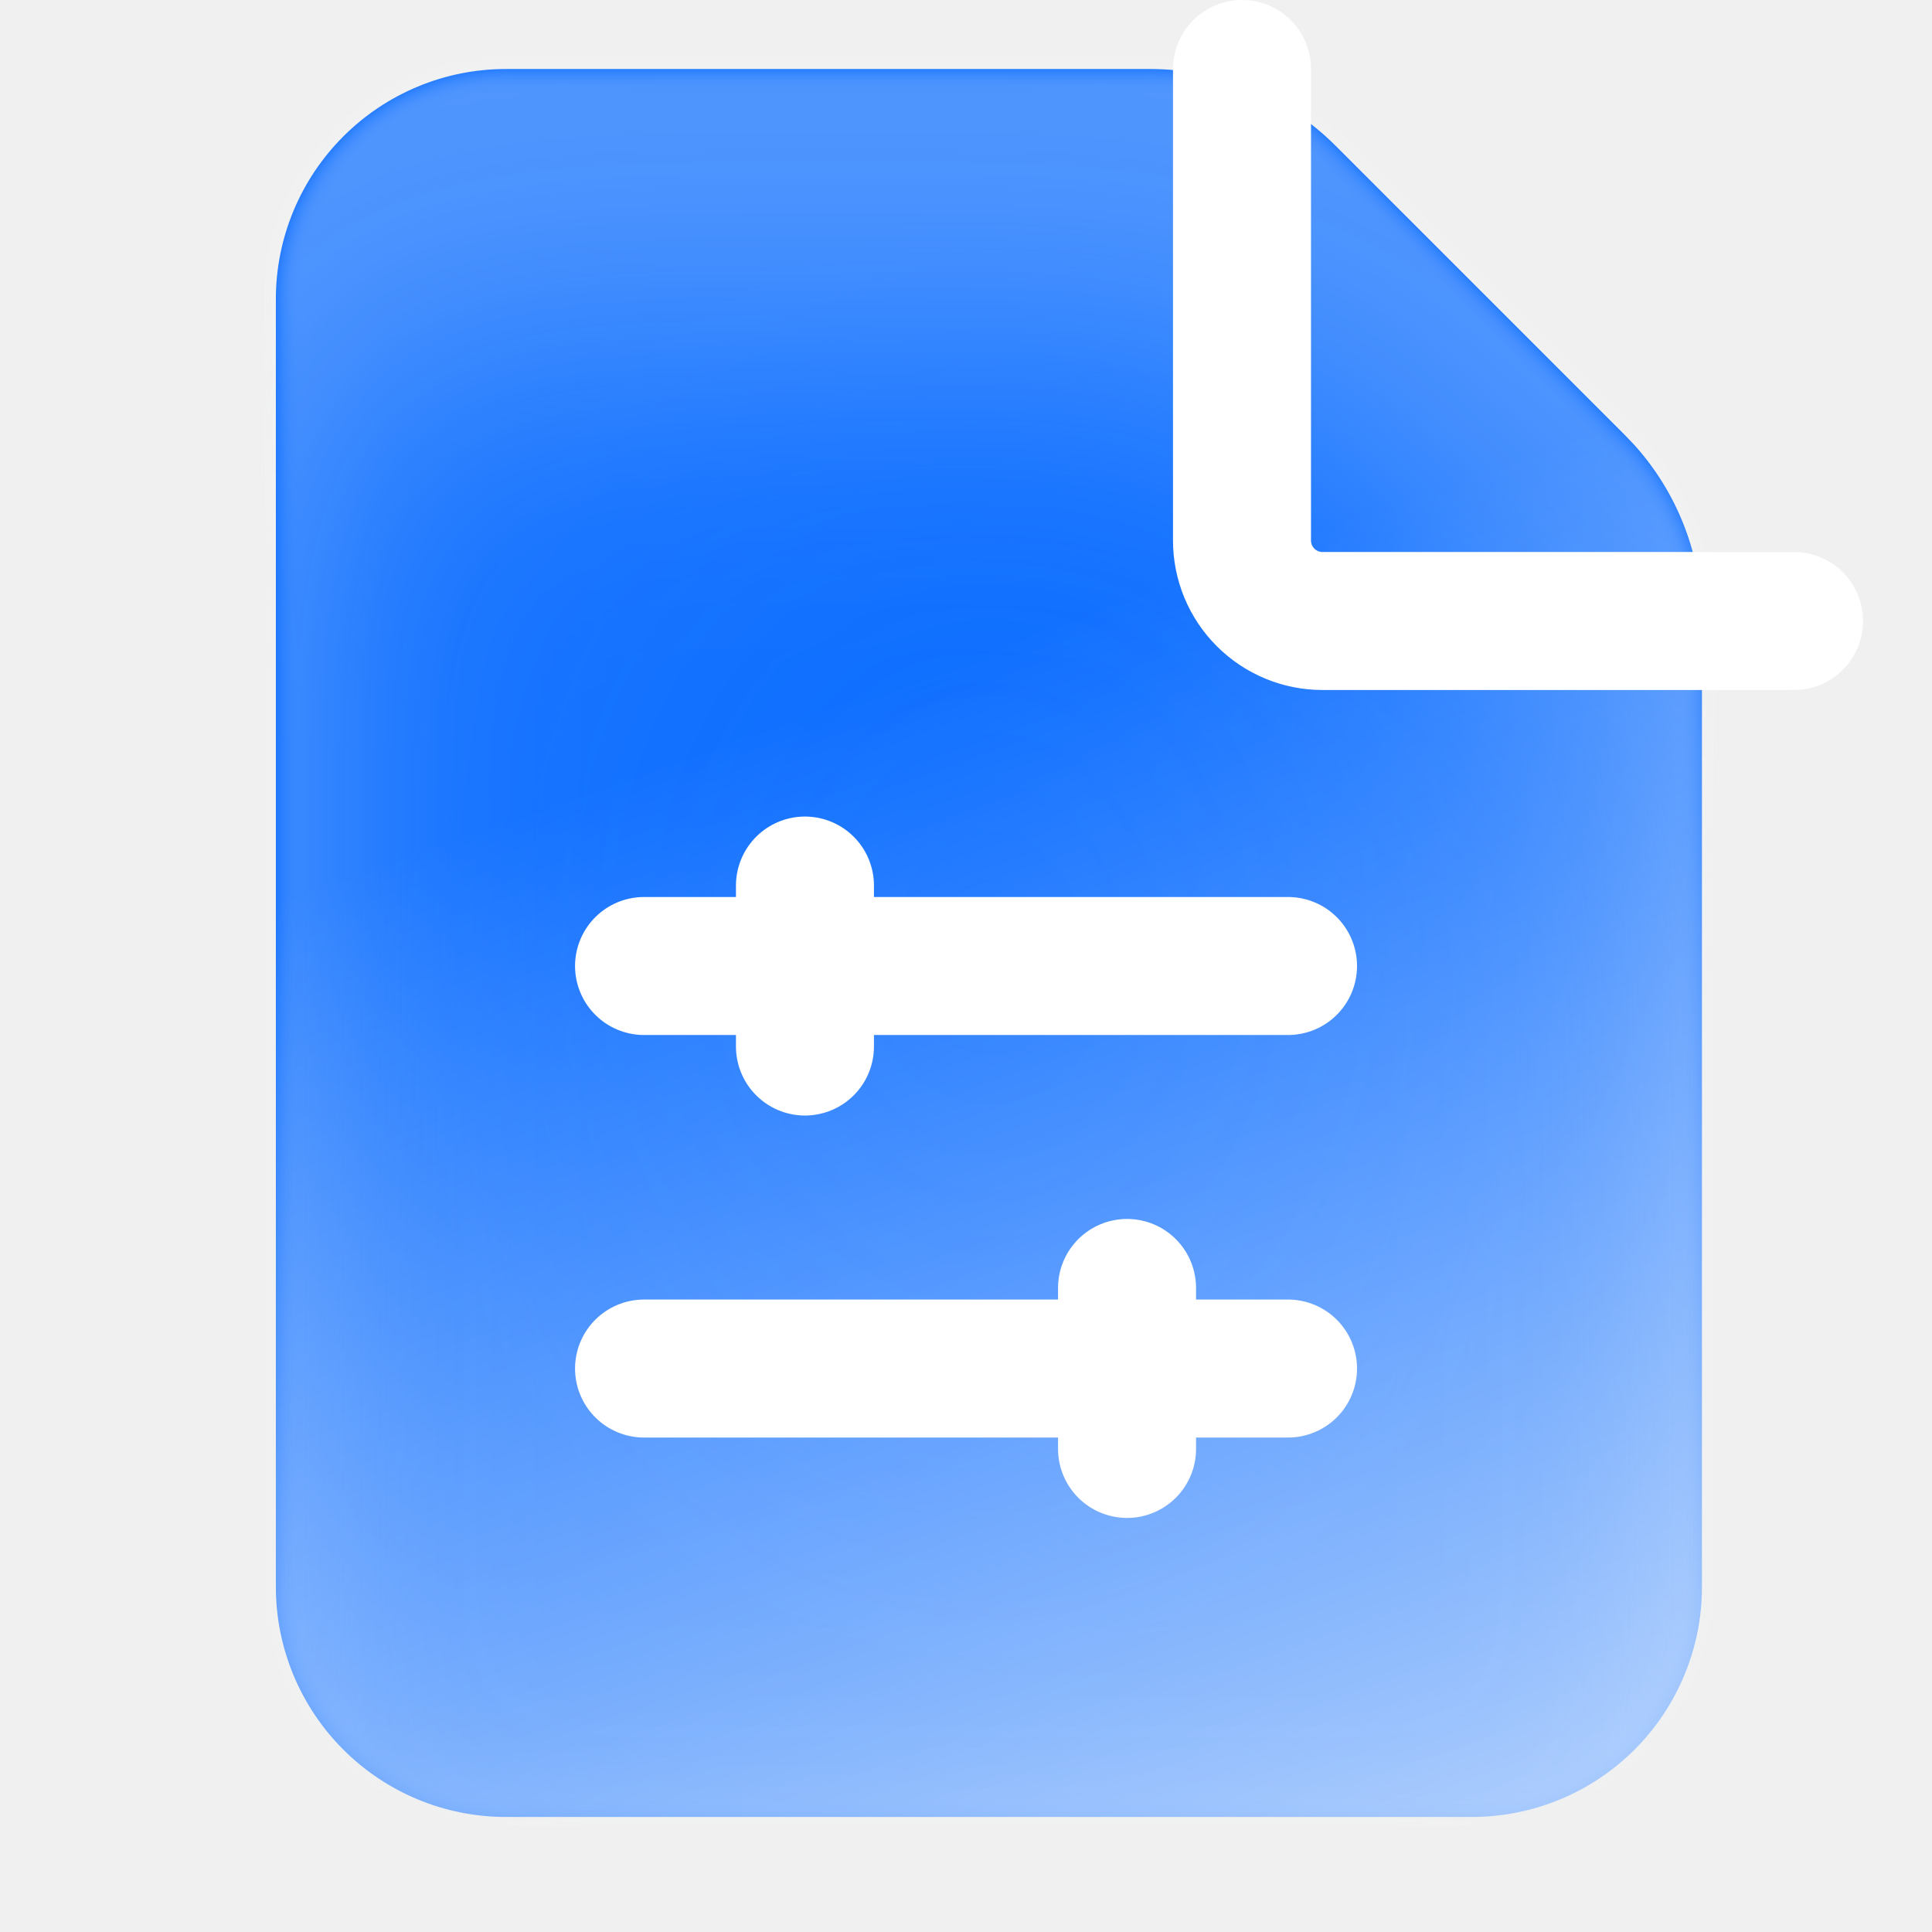
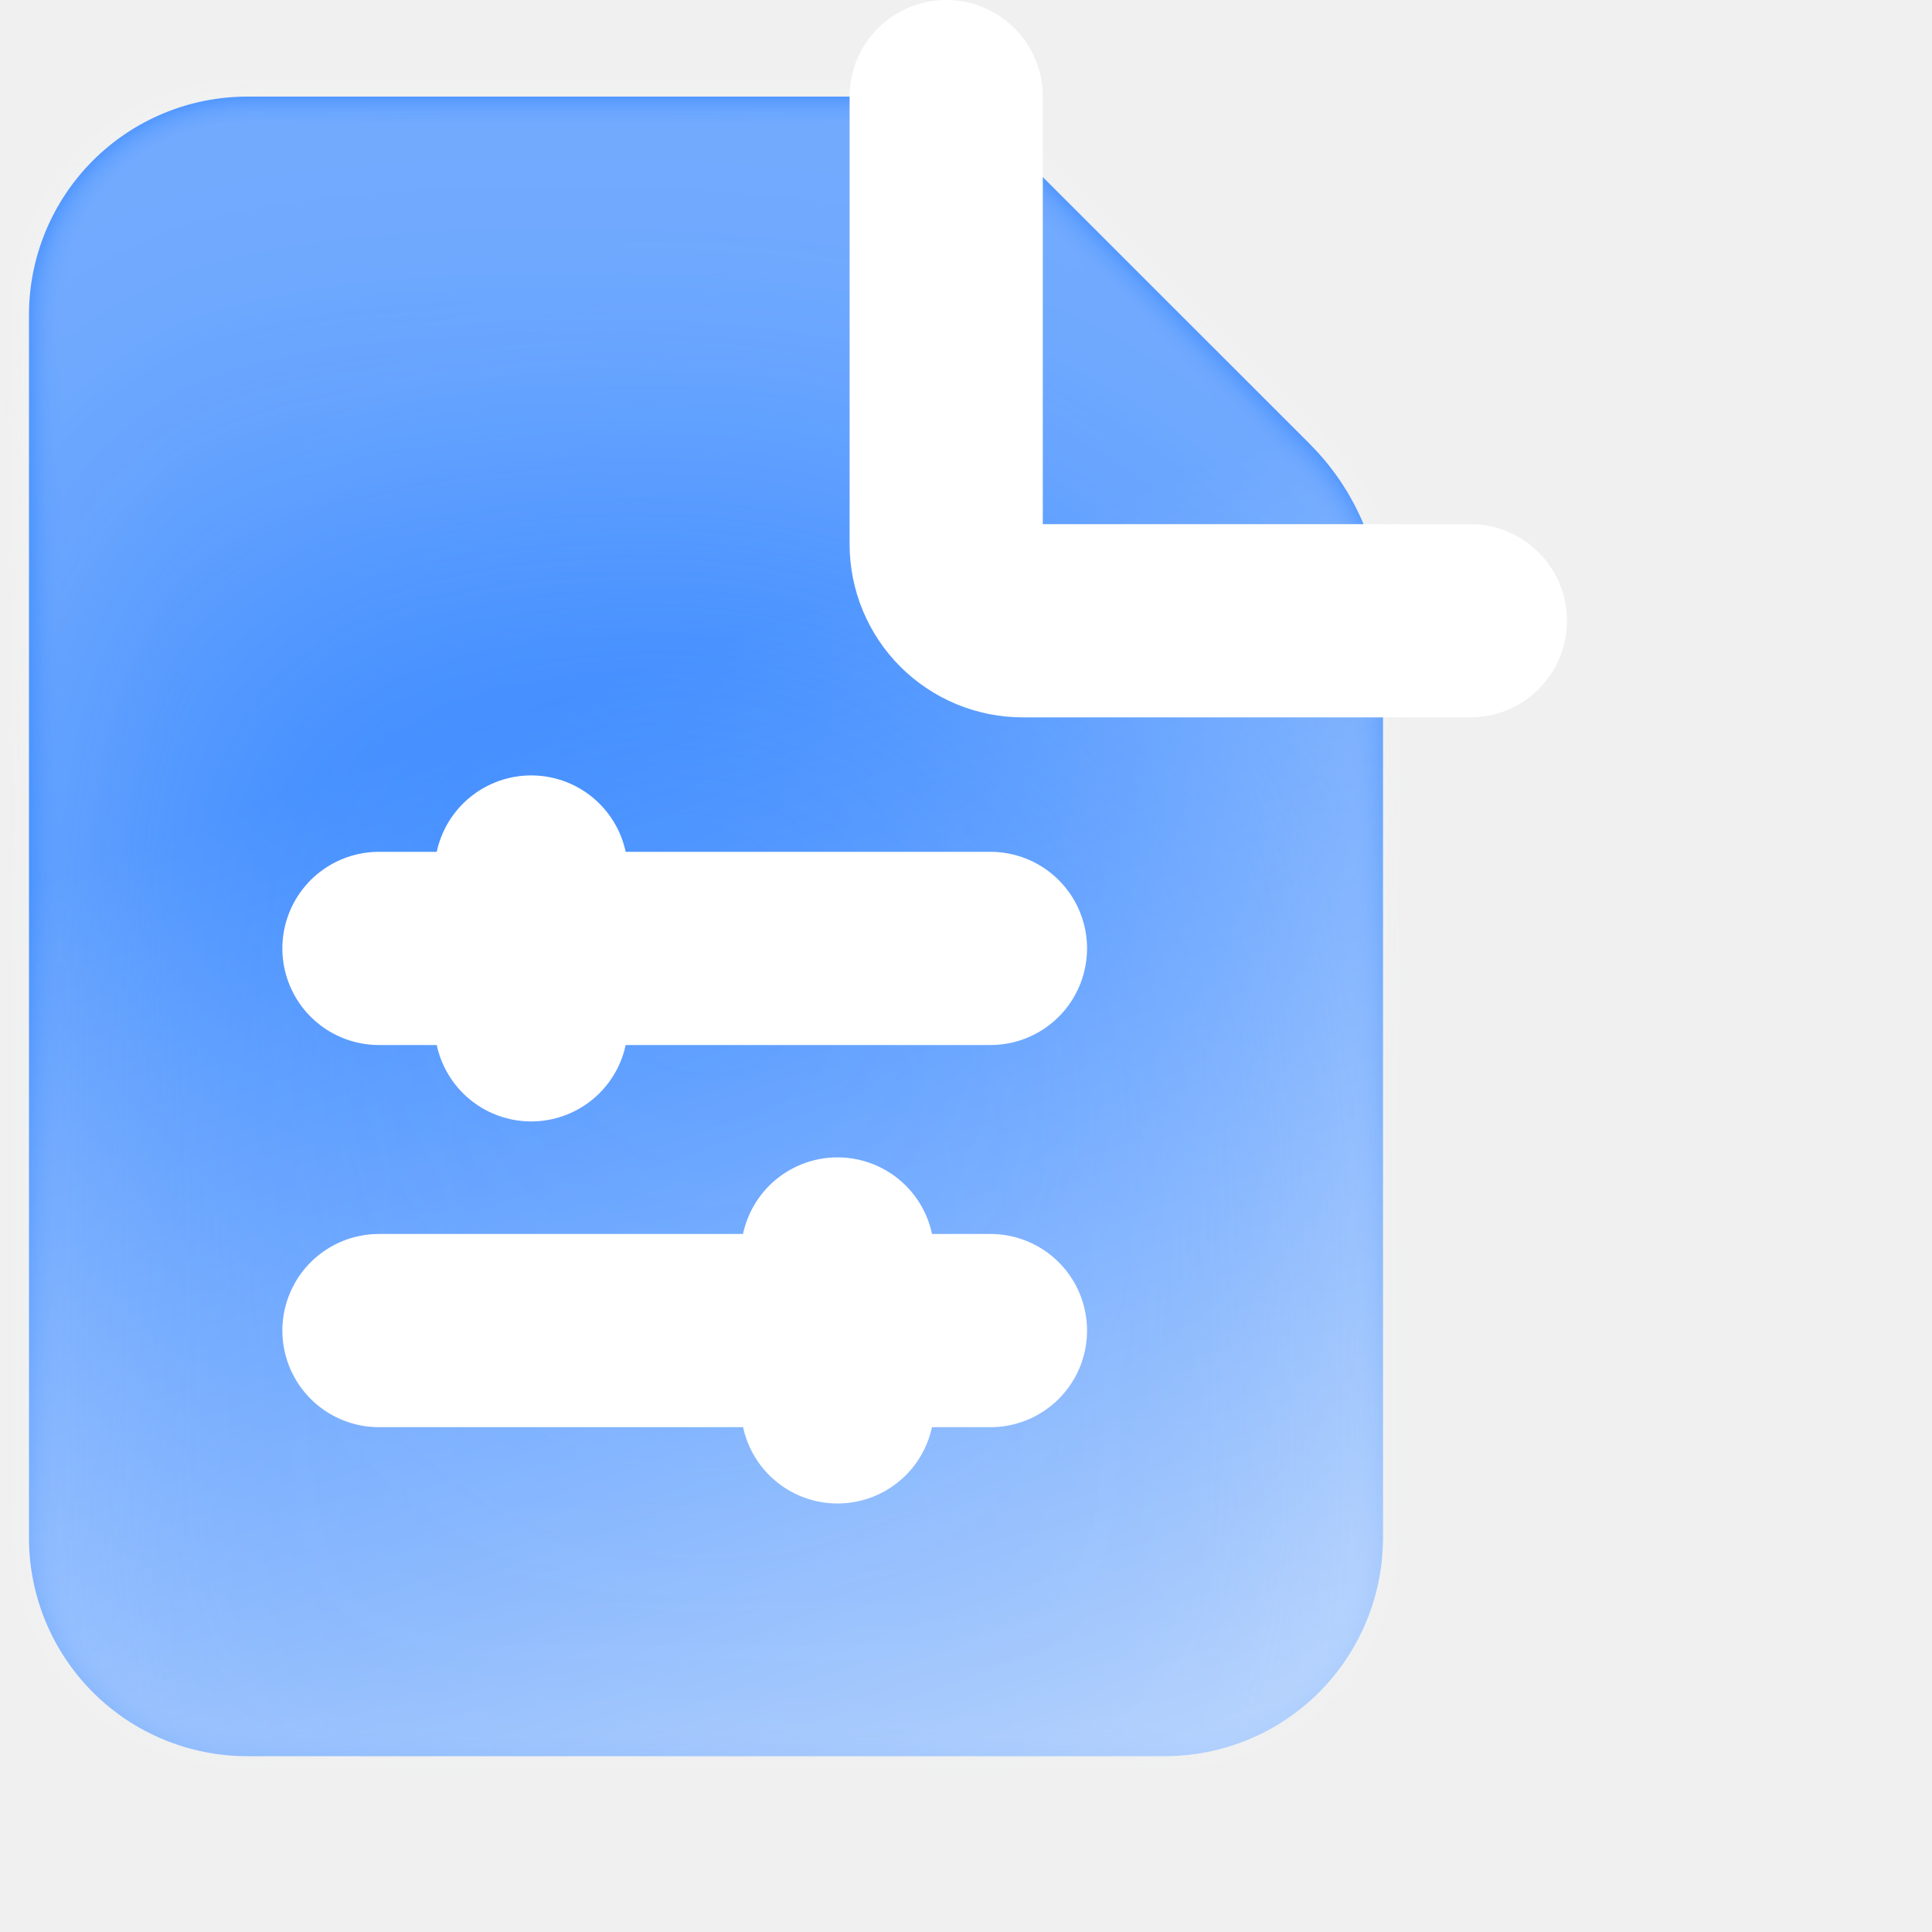
- <svg xmlns="http://www.w3.org/2000/svg" width="28" height="28" viewBox="0 0 28 28" fill="none">
-   <path d="M16.666 1C17.166 1 17.663 1.098 18.125 1.289C18.587 1.481 19.007 1.762 19.36 2.116L23.545 6.301L23.675 6.437C23.97 6.76 24.207 7.134 24.375 7.539C24.567 8.002 24.667 8.499 24.666 9V23C24.666 23.884 24.314 24.732 23.689 25.357C23.064 25.982 22.216 26.333 21.332 26.333H7.332C6.448 26.333 5.601 25.982 4.976 25.357C4.351 24.732 3.998 23.884 3.998 23V4.333C3.998 3.449 4.351 2.602 4.976 1.977C5.601 1.352 6.448 1 7.332 1H16.666Z" fill="url(#paint0_linear_1174_23588)" />
-   <g filter="url(#filter0_if_1174_23588)">
-     <path d="M16.669 1C17.169 1 17.666 1.098 18.128 1.289C18.59 1.481 19.01 1.762 19.363 2.116L23.548 6.301L23.678 6.437C23.973 6.76 24.21 7.134 24.378 7.539C24.57 8.002 24.67 8.499 24.669 9V23C24.669 23.884 24.317 24.732 23.692 25.357C23.067 25.982 22.219 26.333 21.335 26.333H7.335C6.451 26.333 5.603 25.982 4.979 25.357C4.353 24.732 4.002 23.884 4.002 23V4.333C4.002 3.449 4.353 2.602 4.979 1.977C5.604 1.352 6.451 1 7.335 1H16.669Z" fill="url(#paint1_radial_1174_23588)" fill-opacity="0.2" />
+ <svg xmlns="http://www.w3.org/2000/svg" viewBox="0 0 20 20" fill="none">
+   <path d="M8.891 1C9.23 0.999 9.567 1.066 9.88 1.196C10.193 1.326 10.478 1.516 10.718 1.756L13.557 4.594L13.645 4.687C13.845 4.907 14.005 5.159 14.119 5.434C14.25 5.748 14.317 6.085 14.317 6.425V15.92C14.316 16.52 14.078 17.095 13.655 17.519C13.231 17.943 12.655 18.18 12.056 18.18H2.561C1.961 18.18 1.386 17.943 0.962 17.519C0.538 17.095 0.3 16.52 0.3 15.92V3.26C0.3 2.661 0.538 2.086 0.962 1.662C1.386 1.238 1.961 1 2.561 1H8.891Z" fill="url(#paint0_linear_router)" />
+   <g filter="url(#filter0_if_router)">
+     <path d="M8.891 1C9.23 0.999 9.567 1.066 9.88 1.196C10.193 1.326 10.478 1.516 10.718 1.756L13.557 4.594L13.645 4.687C13.845 4.907 14.005 5.159 14.119 5.434C14.25 5.748 14.317 6.085 14.317 6.425V15.92C14.316 16.52 14.078 17.095 13.655 17.519C13.231 17.943 12.655 18.18 12.056 18.18H2.561C1.961 18.18 1.386 17.943 0.962 17.519C0.538 17.095 0.3 16.52 0.3 15.92V3.26C0.3 2.661 0.538 2.086 0.962 1.662C1.386 1.238 1.961 1 2.561 1H8.891Z" fill="url(#paint1_radial_router)" fill-opacity="0.2" />
  </g>
-   <path d="M9.334 14H18.667" stroke="white" stroke-width="2" stroke-linecap="round" stroke-linejoin="round" />
-   <path d="M11.666 12.834V15.167" stroke="white" stroke-width="2" stroke-linecap="round" stroke-linejoin="round" />
-   <path d="M9.334 19.834H18.667" stroke="white" stroke-width="2" stroke-linecap="round" stroke-linejoin="round" />
-   <path d="M16.334 18.666V20.999" stroke="white" stroke-width="2" stroke-linecap="round" stroke-linejoin="round" />
-   <path d="M18 1V7.833C18 8.143 18.123 8.44 18.342 8.658C18.561 8.877 18.857 9 19.167 9H26" stroke="white" stroke-width="2" stroke-linecap="round" stroke-linejoin="round" />
+   <path d="M3.923 9.818H10.253" stroke="white" stroke-width="2" stroke-linecap="round" stroke-linejoin="round" />
+   <path d="M5.499 9.027V10.609" stroke="white" stroke-width="2" stroke-linecap="round" stroke-linejoin="round" />
+   <path d="M3.923 13.774H10.253" stroke="white" stroke-width="2" stroke-linecap="round" stroke-linejoin="round" />
+   <path d="M8.67 12.981V14.564" stroke="white" stroke-width="2" stroke-linecap="round" stroke-linejoin="round" />
+   <path d="M9.795 1V5.634C9.795 5.844 9.879 6.046 10.027 6.194C10.175 6.342 10.377 6.426 10.587 6.426H15.221" stroke="white" stroke-width="2" stroke-linecap="round" stroke-linejoin="round" />
  <defs>
-     <filter id="filter0_if_1174_23588" x="3.702" y="0.7" width="21.268" height="29.632" filterUnits="userSpaceOnUse" color-interpolation-filters="sRGB">
+     <filter id="filter0_if_router" x="0" y="0.7" width="14.617" height="21.481" filterUnits="userSpaceOnUse" color-interpolation-filters="sRGB">
      <feFlood flood-opacity="0" result="BackgroundImageFix" />
      <feBlend mode="normal" in="SourceGraphic" in2="BackgroundImageFix" result="shape" />
      <feColorMatrix in="SourceAlpha" type="matrix" values="0 0 0 0 0 0 0 0 0 0 0 0 0 0 0 0 0 0 127 0" result="hardAlpha" />
      <feOffset dy="4" />
      <feGaussianBlur stdDeviation="2" />
      <feComposite in2="hardAlpha" operator="arithmetic" k2="-1" k3="1" />
      <feColorMatrix type="matrix" values="0 0 0 0 1 0 0 0 0 1 0 0 0 0 1 0 0 0 0.25 0" />
-       <feBlend mode="normal" in2="shape" result="effect1_innerShadow_1174_23588" />
-       <feGaussianBlur stdDeviation="0.15" result="effect2_foregroundBlur_1174_23588" />
+       <feBlend mode="normal" in2="shape" result="effect1_innerShadow_router" />
+       <feGaussianBlur stdDeviation="0.15" result="effect2_foregroundBlur_router" />
    </filter>
-     <linearGradient id="paint0_linear_1174_23588" x1="7.599" y1="0.187" x2="19.129" y2="32.571" gradientUnits="userSpaceOnUse">
-       <stop offset="0.317" stop-color="#0066FF" />
+     <linearGradient id="paint0_linear_router" x1="2.742" y1="0.448" x2="10.561" y2="22.411" gradientUnits="userSpaceOnUse">
+       <stop offset="0.317" stop-color="#3385FF" />
      <stop offset="1" stop-color="#C9DEFE" />
    </linearGradient>
-     <radialGradient id="paint1_radial_1174_23588" cx="0" cy="0" r="1" gradientUnits="userSpaceOnUse" gradientTransform="translate(14.335 13.6665) rotate(90) scale(12.6665 10.334)">
+     <radialGradient id="paint1_radial_router" cx="0" cy="0" r="1" gradientUnits="userSpaceOnUse" gradientTransform="translate(7.3083 9.58987) rotate(90) scale(8.59033 7.0083)">
      <stop stop-color="white" stop-opacity="0.2" />
      <stop offset="0.817" stop-color="#EAF2FE" stop-opacity="0.5" />
    </radialGradient>
  </defs>
</svg>
